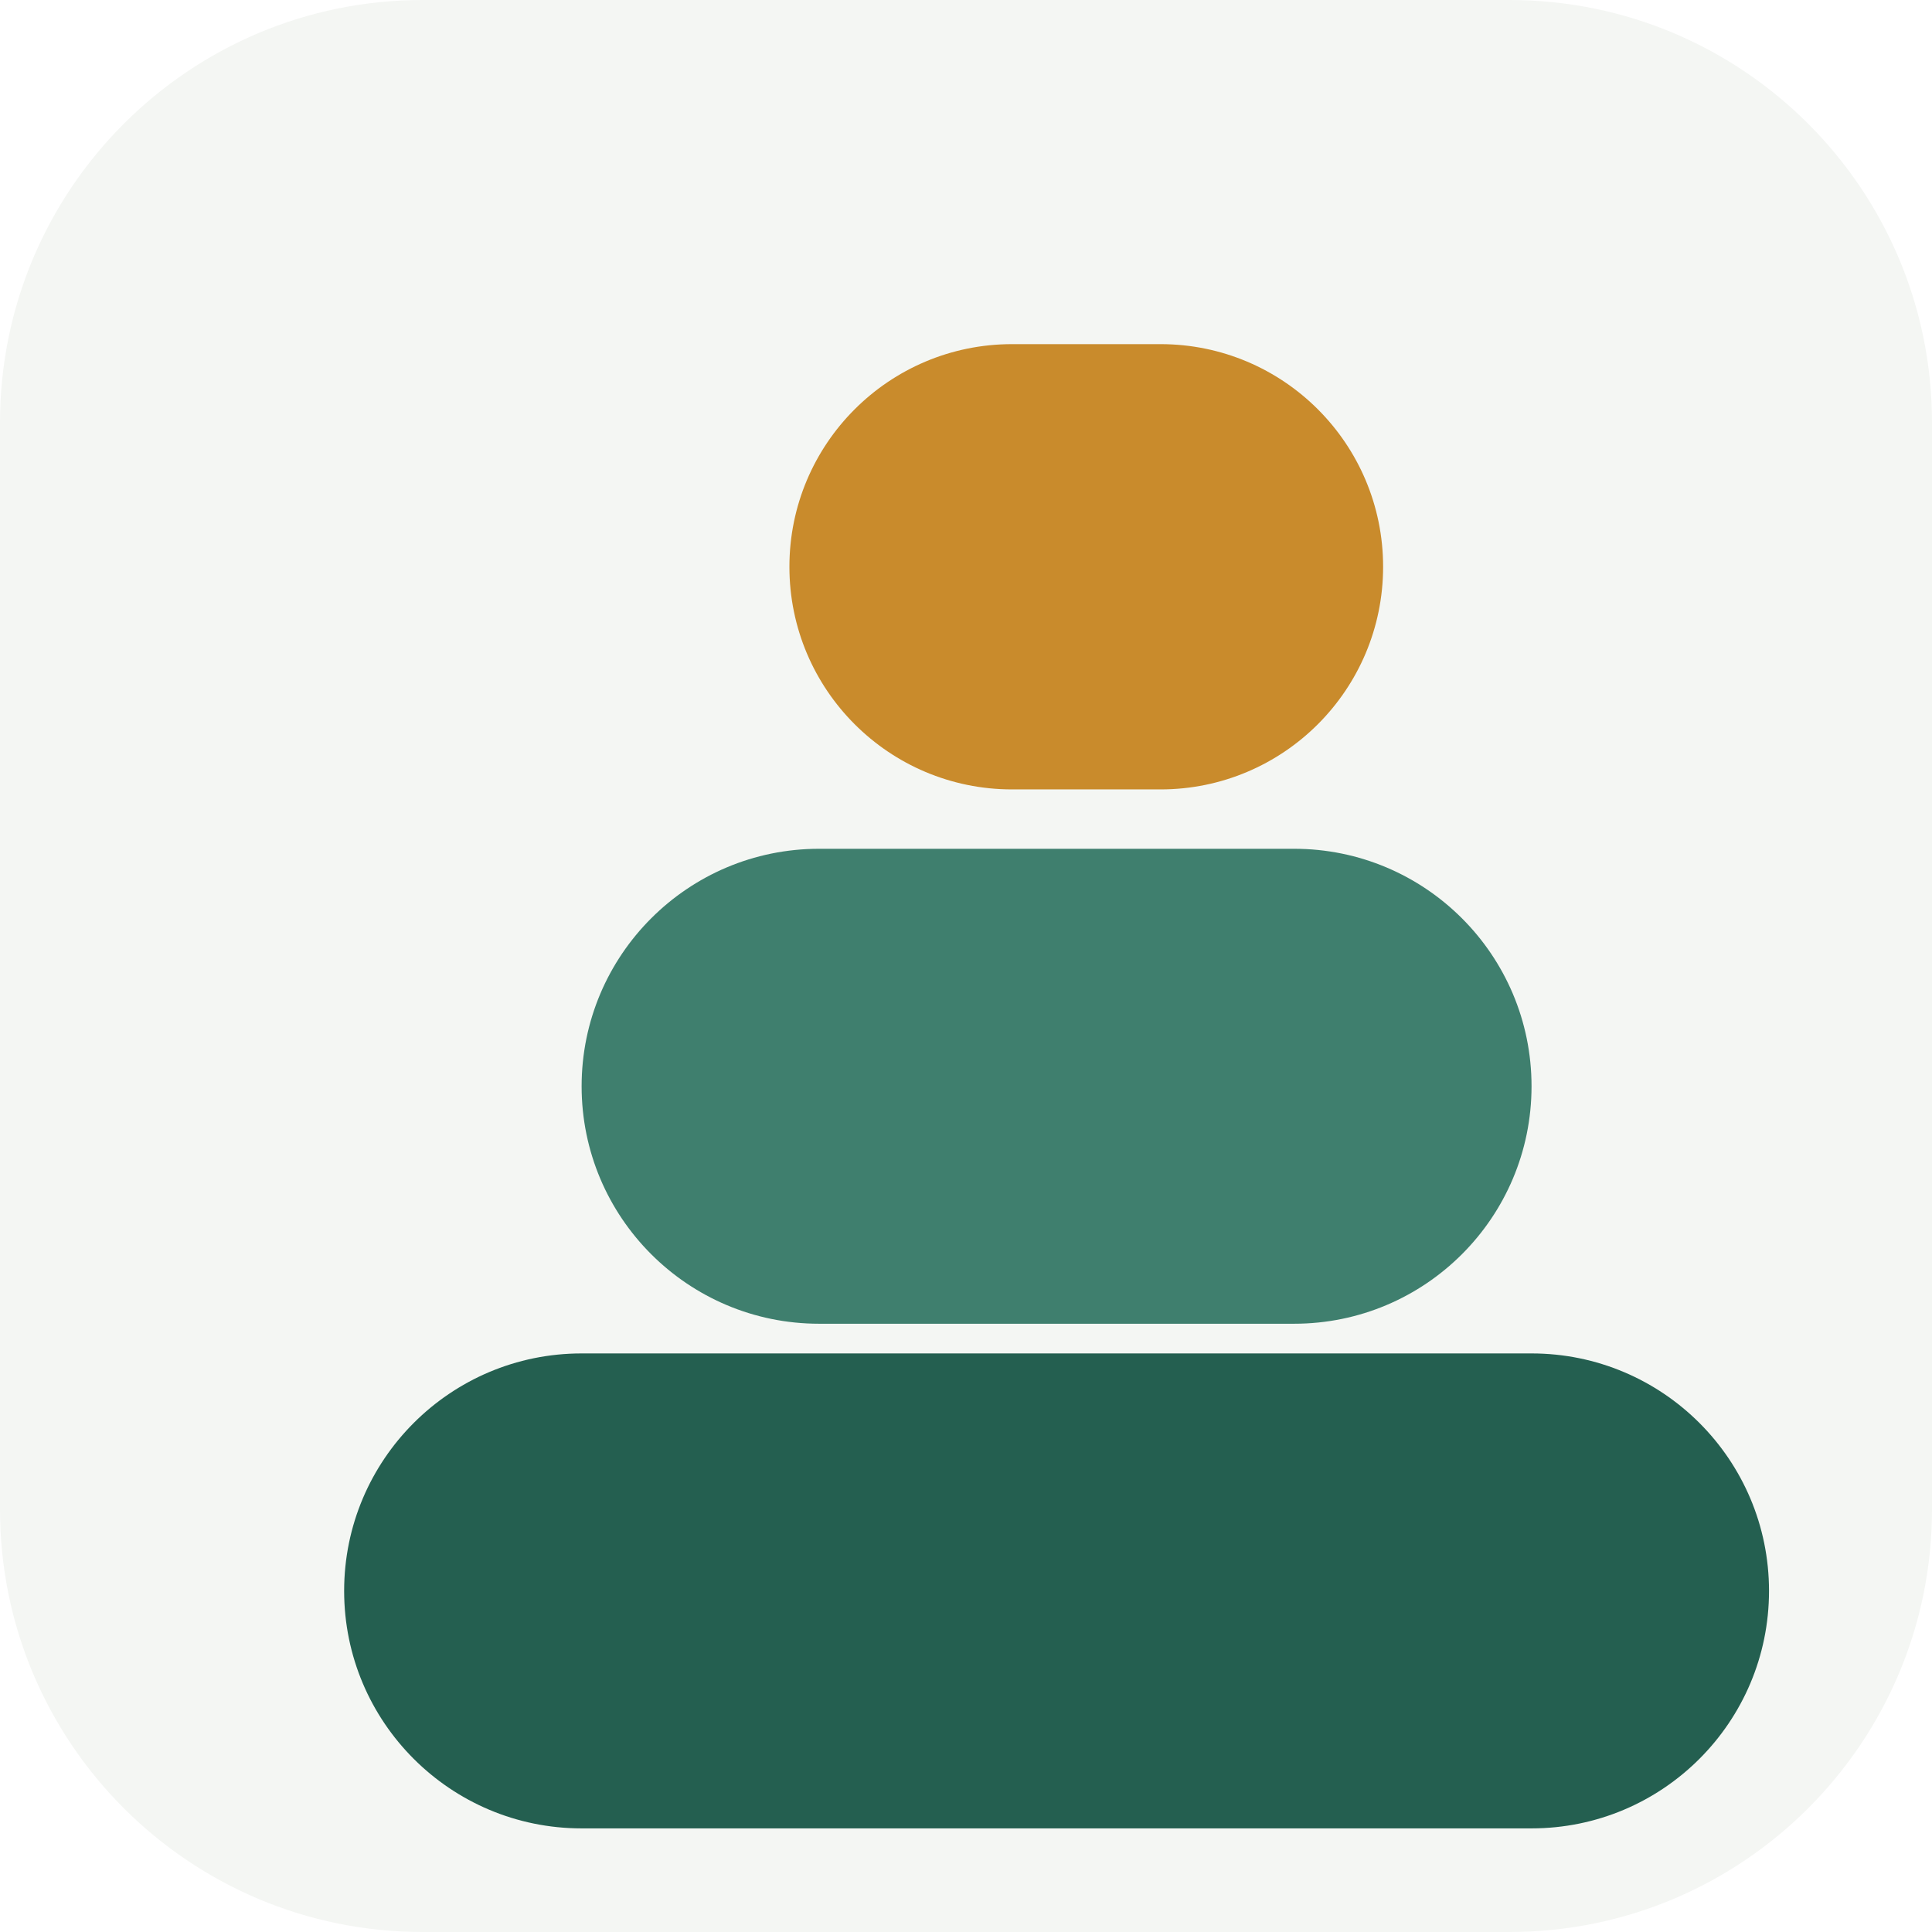
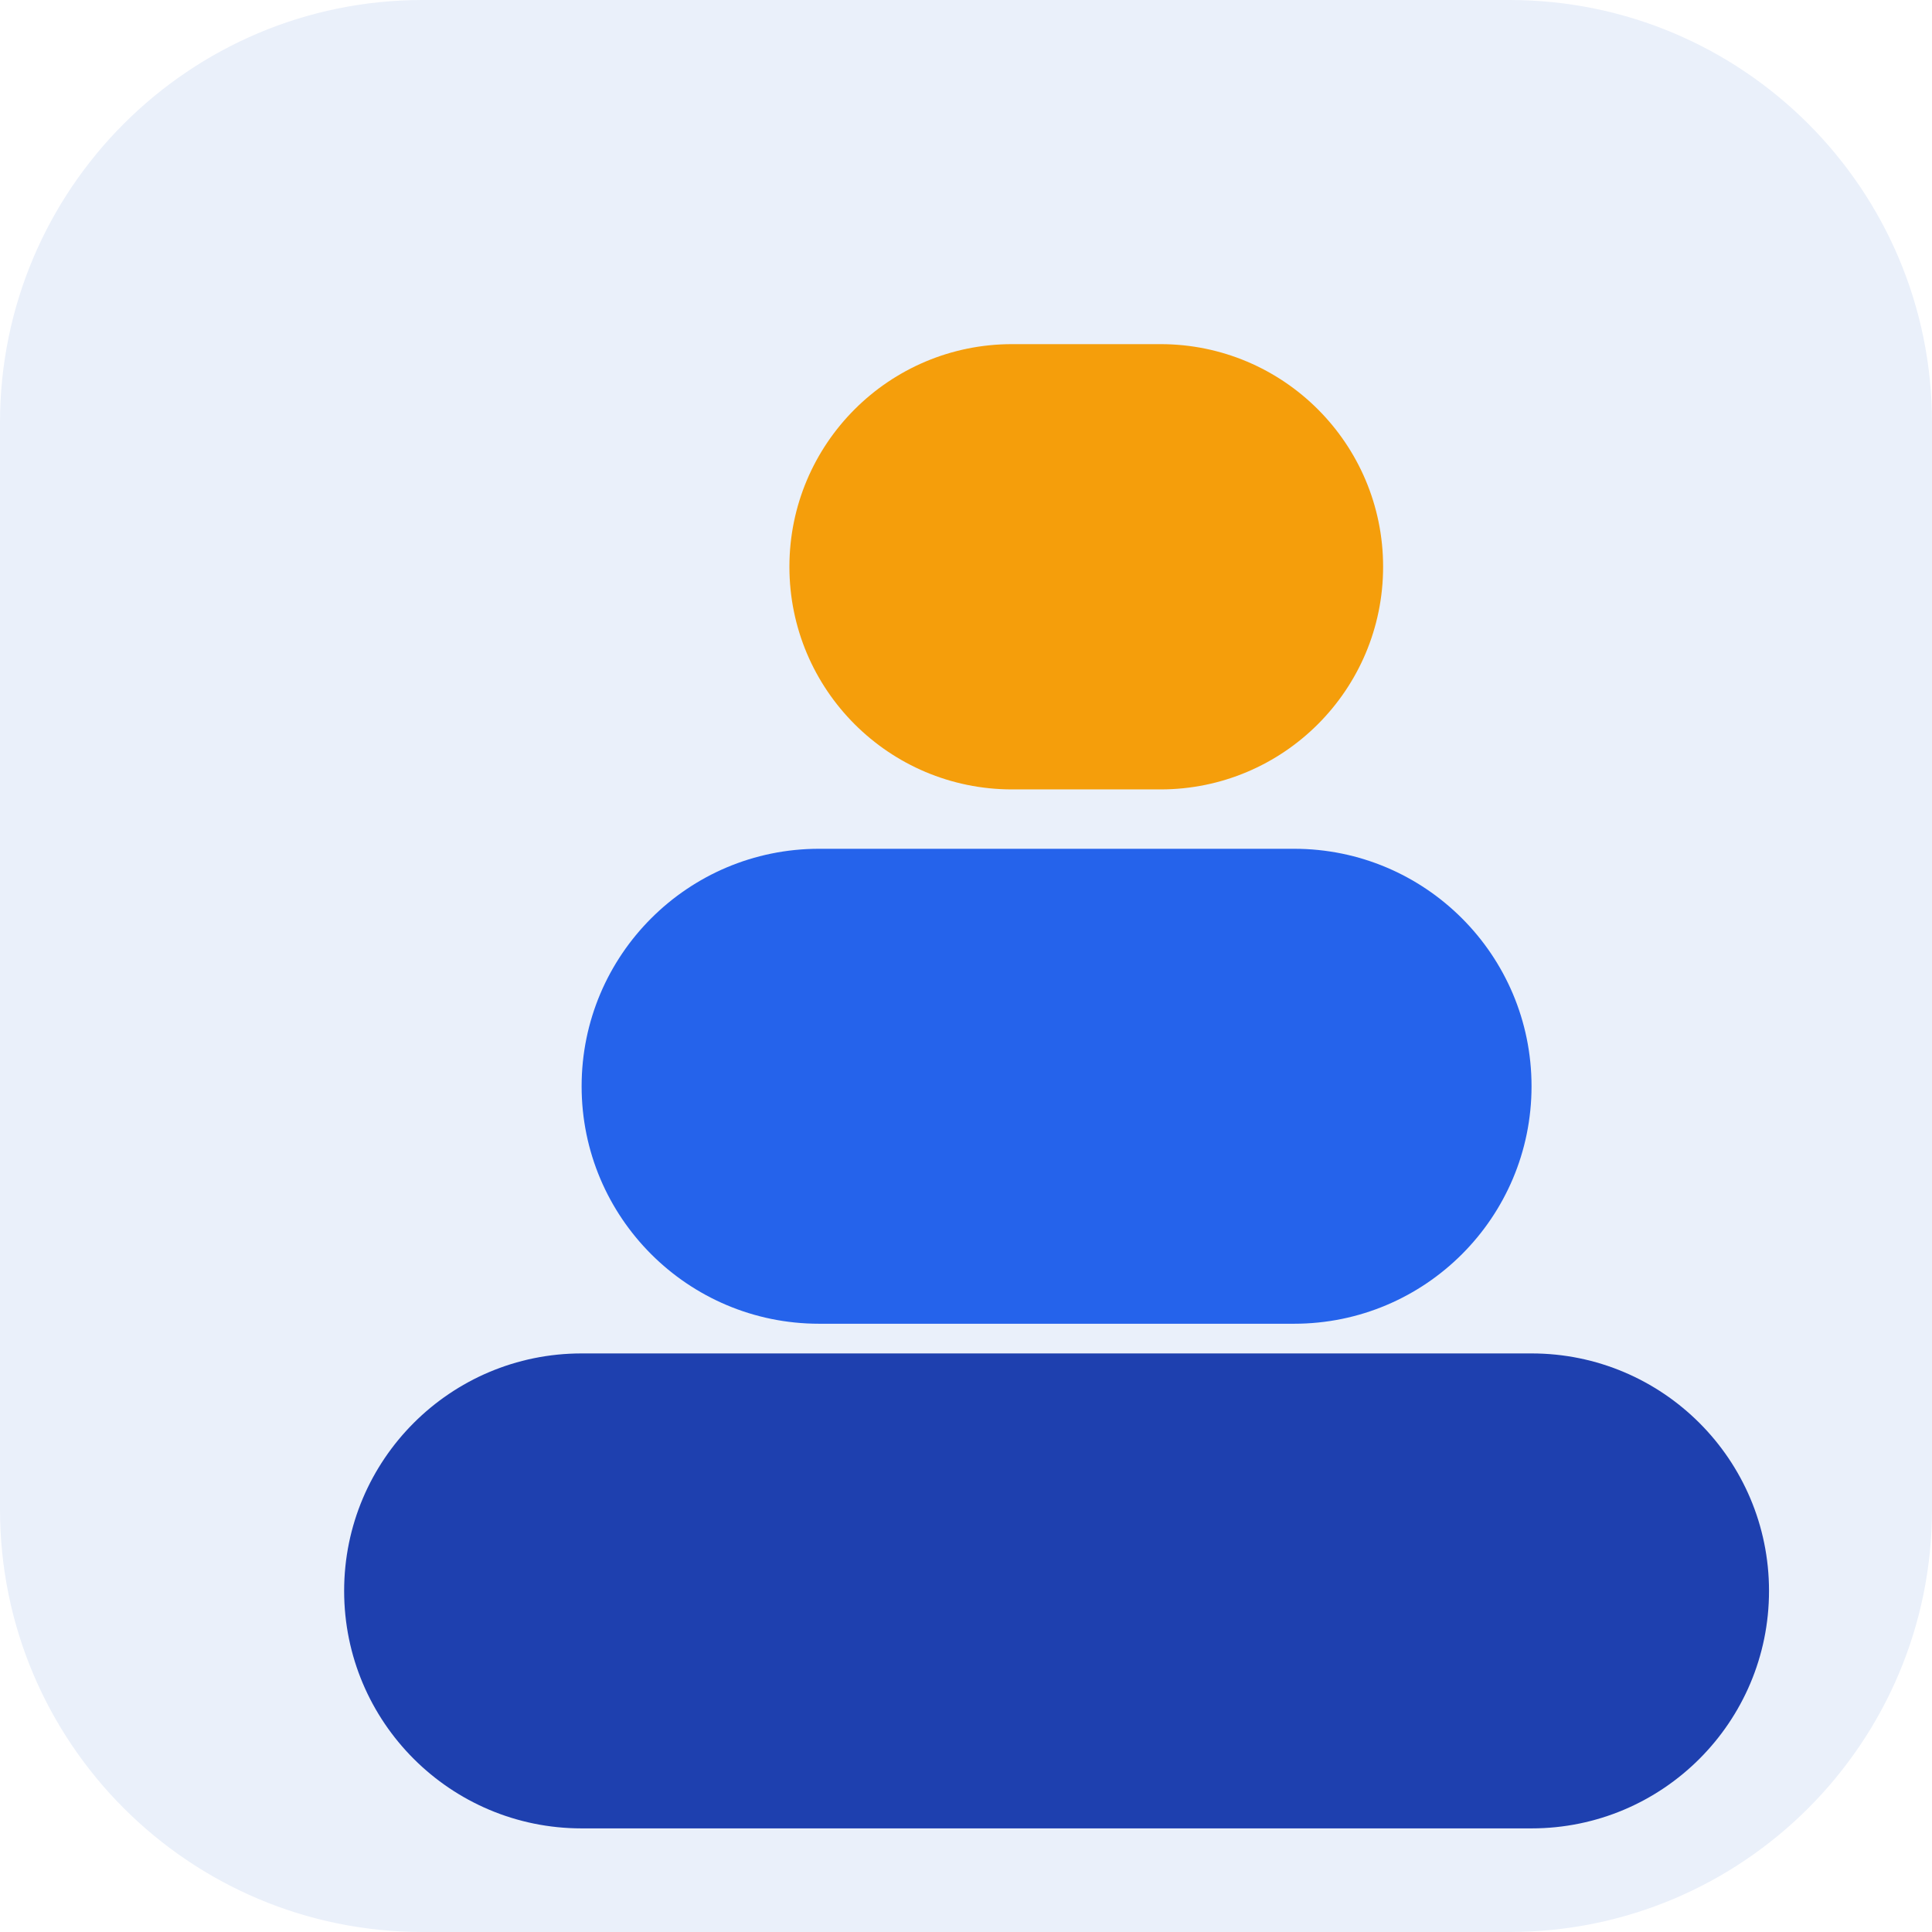
<svg xmlns="http://www.w3.org/2000/svg" viewBox="0 0 64 64">
-   <rect width="64" height="64" rx="14" fill="#F4F6F3" />
+   <rect width="64" height="64" rx="14" fill="#EAF0FA" />
  <g transform="translate(5.5 5.5) scale(1.9667)">
-     <rect x="3" y="20" width="24" height="8" rx="4" fill="#245F50" />
-     <rect x="7" y="11.5" width="16" height="8" rx="4" fill="#3F7F6E" />
-     <rect x="10.5" y="3" width="10" height="7.5" rx="3.75" fill="#C98B2C" />
+     <rect x="3" y="20" width="24" height="8" rx="4" fill="#1E40AF" />
+     <rect x="7" y="11.5" width="16" height="8" rx="4" fill="#2563EB" />
+     <rect x="10.5" y="3" width="10" height="7.5" rx="3.75" fill="#F59E0B" />
  </g>
</svg>
